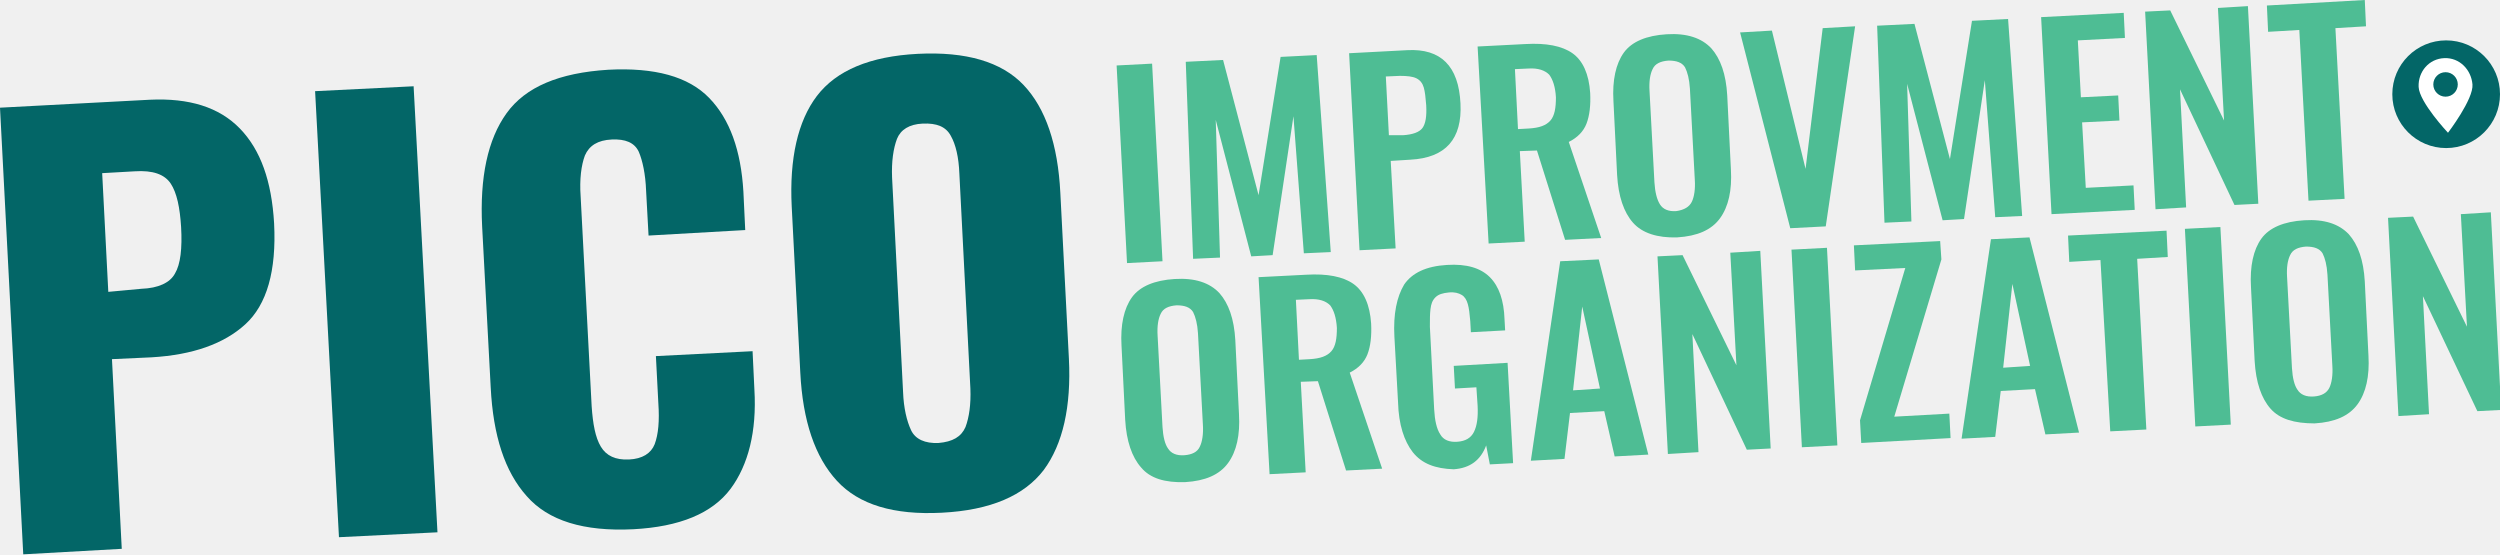
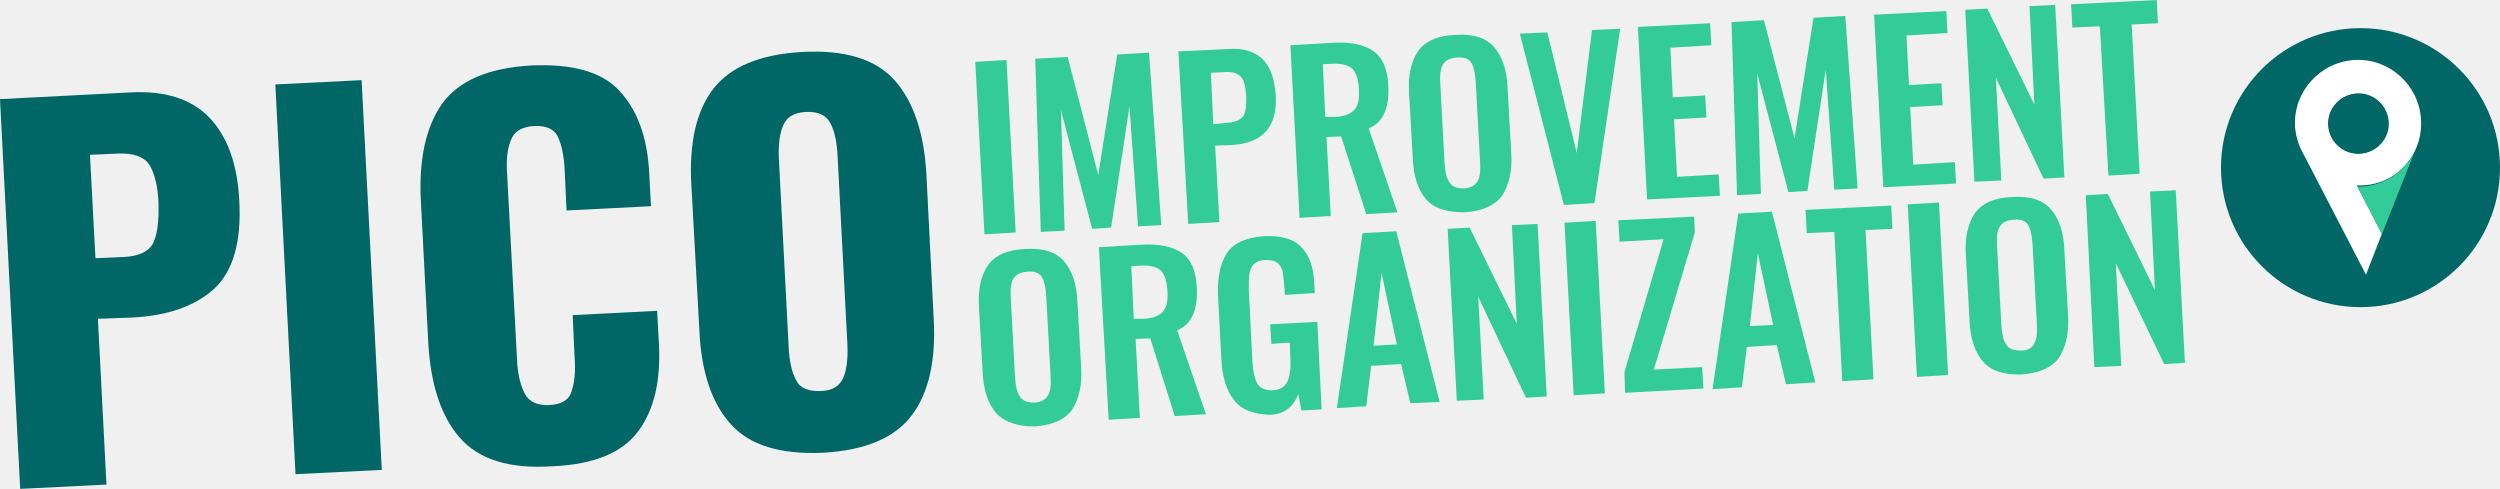
- <svg xmlns="http://www.w3.org/2000/svg" version="1.1" id="Layer_1" x="0px" y="0px" viewBox="0 0 408.6 90.6" style="enable-background:new 0 0 408.6 90.6;" xml:space="preserve">
+ <svg xmlns="http://www.w3.org/2000/svg" version="1.1" id="Layer_1" x="0px" y="0px" viewBox="0 0 408.6 79.9" style="enable-background:new 0 0 408.6 79.9;" xml:space="preserve">
  <style type="text/css">
- 	.st0{fill:#4EBD94;}
- 	.st1{fill:#036667;}
+ 	.st0{fill:#33CC99;}
+ 	.st1{fill:#006666;}
	.st2{fill:#FFFFFF;}
</style>
  <g>
-     <path class="st0" d="M182.5,10.7l5.8-0.3l1.7,32.3l-5.8,0.3L182.5,10.7z" />
-     <path class="st0" d="M193.8,10.1l6.1-0.3l5.8,22.1l3.6-22.6l5.9-0.3l2.3,32.2l-4.4,0.2L211.4,19L208,41.7l-3.5,0.2l-5.8-22.3   l0.7,22.5l-4.4,0.2L193.8,10.1z" />
-     <path class="st0" d="M220.5,8.7l9.5-0.5c5.5-0.3,8.4,2.6,8.7,8.7c0.3,5.8-2.4,8.9-8.2,9.2l-3.2,0.2l0.8,14.3l-5.9,0.3L220.5,8.7z    M229.3,22.1c1.6-0.1,2.7-0.5,3.2-1.2c0.5-0.7,0.7-1.9,0.6-3.7c-0.1-1.3-0.2-2.2-0.4-2.9s-0.6-1.2-1.2-1.5   c-0.6-0.3-1.5-0.4-2.7-0.4l-2.3,0.1l0.5,9.6L229.3,22.1z" />
-     <path class="st0" d="M241.5,7.6l7.8-0.4c3.4-0.2,6,0.3,7.7,1.5c1.7,1.2,2.7,3.4,2.9,6.5c0.1,2-0.1,3.7-0.6,5   c-0.5,1.3-1.5,2.3-2.9,3l5.3,15.7l-5.9,0.3l-4.6-14.6l-2.8,0.1l0.8,14.8l-5.9,0.3L241.5,7.6z M249.9,21c1.7-0.1,2.8-0.5,3.5-1.3   c0.7-0.8,0.9-2.1,0.9-3.8c-0.1-1.7-0.5-2.9-1.1-3.7c-0.7-0.7-1.8-1.1-3.4-1l-2.2,0.1l0.5,9.8L249.9,21z" />
-     <path class="st0" d="M266.9,36.4c-1.5-1.7-2.4-4.3-2.6-7.8l-0.6-12.1c-0.2-3.4,0.4-6.1,1.7-7.9c1.3-1.8,3.7-2.8,7-3   c3.3-0.2,5.7,0.6,7.3,2.3c1.5,1.7,2.4,4.2,2.6,7.7l0.6,12.1c0.2,3.4-0.4,6.1-1.8,8c-1.4,1.9-3.7,2.9-7,3.1   C270.9,38.9,268.4,38.1,266.9,36.4z M276.5,33c0.4-0.8,0.6-2.1,0.5-3.6l-0.8-14.9c-0.1-1.6-0.4-2.7-0.8-3.5   c-0.5-0.8-1.4-1.1-2.7-1.1c-1.3,0.1-2.2,0.5-2.6,1.4c-0.4,0.8-0.6,2-0.5,3.6l0.8,14.9c0.1,1.6,0.4,2.8,0.9,3.6   c0.5,0.8,1.4,1.2,2.7,1.1C275.3,34.3,276.1,33.8,276.5,33z" />
-     <path class="st0" d="M284.4,5.3l5.2-0.3l5.5,22.6l2.8-23l5.3-0.3L298.4,37l-5.8,0.3L284.4,5.3z" />
-     <path class="st0" d="M306.8,4.2l6.1-0.3l5.8,22.1l3.6-22.6l5.9-0.3l2.3,32.2l-4.4,0.2l-1.7-22.4L321,35.8l-3.5,0.2l-5.8-22.3   l0.7,22.5l-4.4,0.2L306.8,4.2z" />
-     <path class="st0" d="M333.6,2.8l13.5-0.7l0.2,4.1l-7.7,0.4l0.5,9.3l6.1-0.3l0.2,4.1l-6.1,0.3l0.6,10.7l7.8-0.4l0.2,4L335.3,35   L333.6,2.8z" />
-     <path class="st0" d="M350.6,1.9l4.1-0.2l8.8,18l-1-18.4l4.9-0.3l1.7,32.3l-3.9,0.2l-8.9-18.9l1,19.3l-5,0.3L350.6,1.9z" />
-     <path class="st0" d="M375.8,4.9l-5.1,0.3l-0.2-4.3L386.5,0l0.2,4.3l-5,0.3l1.5,27.9l-5.9,0.3L375.8,4.9z" />
+     <path class="st0" d="M159.4,10.1l5.1-0.3l1.5,28.2l-5.1,0.3L159.4,10.1z" />
+     <path class="st0" d="M169.2,9.6l5.3-0.3l5,19.3l3.1-19.7l5.2-0.3l2,28.2L186,37l-1.4-19.6l-3,19.8l-3.1,0.2l-5.1-19.4l0.6,19.7   l-3.9,0.2L169.2,9.6z" />
+     <path class="st0" d="M192.6,8.4l8.3-0.4c4.8-0.3,7.3,2.3,7.6,7.6c0.3,5.1-2.1,7.8-7.1,8.1l-2.8,0.1l0.7,12.5l-5.1,0.3L192.6,8.4z    M200.3,20.1c1.4-0.1,2.3-0.4,2.8-1c0.5-0.6,0.6-1.7,0.6-3.2c-0.1-1.1-0.2-2-0.4-2.5c-0.2-0.6-0.5-1-1.1-1.3   c-0.5-0.3-1.3-0.4-2.3-0.3l-2,0.1l0.4,8.4L200.3,20.1z" />
+     <path class="st0" d="M210.9,7.4l6.8-0.4c3-0.2,5.2,0.3,6.7,1.3c1.5,1,2.4,2.9,2.5,5.7c0.1,1.8-0.1,3.3-0.6,4.4   c-0.5,1.2-1.3,2-2.6,2.6l4.7,13.7l-5.1,0.3l-4.1-12.7l-2.4,0.1l0.7,12.9l-5.1,0.3L210.9,7.4z M218.3,19.1c1.5-0.1,2.5-0.5,3.1-1.2   c0.6-0.7,0.8-1.8,0.7-3.4c-0.1-1.5-0.4-2.5-1-3.2c-0.6-0.6-1.6-0.9-3-0.9l-1.9,0.1l0.4,8.6L218.3,19.1z" />
+     <path class="st0" d="M233.1,32.6c-1.3-1.5-2.1-3.8-2.2-6.8l-0.6-10.6c-0.2-3,0.4-5.3,1.5-6.9c1.2-1.6,3.2-2.5,6.1-2.6   c2.9-0.2,5,0.5,6.3,2s2.1,3.7,2.2,6.7l0.6,10.6c0.2,3-0.4,5.3-1.5,7c-1.2,1.6-3.2,2.5-6.1,2.7C236.5,34.7,234.4,34.1,233.1,32.6z    M241.5,29.6c0.4-0.7,0.5-1.8,0.4-3.2l-0.7-13c-0.1-1.4-0.3-2.4-0.7-3.1c-0.4-0.7-1.2-1-2.4-0.9c-1.2,0.1-1.9,0.5-2.3,1.2   c-0.4,0.7-0.5,1.8-0.4,3.1l0.7,13c0.1,1.4,0.3,2.4,0.8,3.1c0.4,0.7,1.2,1,2.4,1C240.4,30.7,241.1,30.3,241.5,29.6z" />
+     <path class="st0" d="M248.4,5.5l4.5-0.2l4.8,19.7l2.5-20.1l4.6-0.2l-4.2,28.5l-5,0.3L248.4,5.5z" />
+     <path class="st0" d="M267.7,4.4l11.8-0.6l0.2,3.6L273,7.8l0.4,8.1l5.3-0.3l0.2,3.6l-5.3,0.3l0.5,9.4l6.8-0.4l0.2,3.5l-11.9,0.6   L267.7,4.4z" />
+     <path class="st0" d="M283,3.6l5.3-0.3l5,19.3l3.1-19.7l5.2-0.3l2,28.2l-3.8,0.2l-1.4-19.6l-3,19.8l-3.1,0.2L287.2,12l0.6,19.7   l-3.9,0.2L283,3.6z" />
+     <path class="st0" d="M306.3,2.4l11.8-0.6l0.2,3.6l-6.7,0.4l0.4,8.1l5.3-0.3l0.2,3.6l-5.3,0.3l0.5,9.4l6.8-0.4l0.2,3.5l-11.9,0.6   L306.3,2.4z" />
+     <path class="st0" d="M321.2,1.6l3.6-0.2l7.7,15.7l-0.8-16.1l4.2-0.2l1.5,28.2l-3.4,0.2l-7.8-16.5l0.9,16.8l-4.4,0.2L321.2,1.6z" />
+     <path class="st0" d="M343.2,4.3l-4.5,0.2l-0.2-3.8l14-0.7l0.2,3.8L348.4,4l1.3,24.4l-5.1,0.3L343.2,4.3z" />
  </g>
  <g>
-     <path class="st0" d="M186.5,76.4c-1.5-1.7-2.4-4.3-2.6-7.8l-0.6-12.1c-0.2-3.4,0.4-6.1,1.7-7.9c1.3-1.8,3.7-2.8,7-3   c3.3-0.2,5.7,0.6,7.3,2.3c1.5,1.7,2.4,4.2,2.6,7.7l0.6,12.1c0.2,3.4-0.4,6.1-1.8,8c-1.4,1.9-3.7,2.9-7,3.1   C190.4,78.9,188,78.2,186.5,76.4z M196.1,73c0.4-0.8,0.6-2.1,0.5-3.6l-0.8-14.9c-0.1-1.6-0.4-2.7-0.8-3.5c-0.5-0.8-1.4-1.1-2.7-1.1   c-1.3,0.1-2.2,0.5-2.6,1.4c-0.4,0.8-0.6,2-0.5,3.6l0.8,14.9c0.1,1.6,0.4,2.8,0.9,3.5c0.5,0.8,1.4,1.2,2.7,1.1   C194.8,74.3,195.7,73.9,196.1,73z" />
-     <path class="st0" d="M205.7,45.3l7.8-0.4c3.4-0.2,6,0.3,7.7,1.5c1.7,1.2,2.7,3.4,2.9,6.5c0.1,2-0.1,3.7-0.6,5   c-0.5,1.3-1.5,2.3-2.9,3l5.3,15.7l-5.9,0.3l-4.6-14.6l-2.8,0.1l0.8,14.8l-5.9,0.3L205.7,45.3z M214.1,58.7c1.7-0.1,2.8-0.5,3.5-1.3   c0.7-0.8,0.9-2.1,0.9-3.8c-0.1-1.7-0.5-2.9-1.1-3.7c-0.7-0.7-1.8-1.1-3.4-1l-2.2,0.1l0.5,9.8L214.1,58.7z" />
-     <path class="st0" d="M230.9,73.9c-1.4-1.8-2.3-4.5-2.4-8.1L227.9,55c-0.2-3.7,0.4-6.5,1.6-8.5c1.3-1.9,3.6-3,7-3.2   c3.2-0.2,5.5,0.5,7,2c1.5,1.5,2.3,3.8,2.4,6.9L246,54l-5.6,0.3l-0.1-1.8c-0.1-1.2-0.2-2.1-0.4-2.8s-0.5-1.2-1-1.5   c-0.5-0.3-1.2-0.5-2.1-0.4c-1,0.1-1.7,0.3-2.2,0.8c-0.5,0.5-0.7,1.1-0.8,1.9c-0.1,0.8-0.1,1.7-0.1,2.9l0.7,13.5   c0.1,1.8,0.4,3.2,1,4.1c0.5,0.9,1.5,1.3,2.8,1.2c1.3-0.1,2.2-0.6,2.7-1.6c0.5-1,0.7-2.4,0.6-4.3l-0.2-3l-3.5,0.2l-0.2-3.7l8.8-0.5   l0.9,16.4l-3.8,0.2l-0.6-3.1c-0.9,2.4-2.6,3.7-5.3,3.9C234.6,76.6,232.4,75.8,230.9,73.9z" />
-     <path class="st0" d="M255,42.7l6.3-0.3l8.1,31.9l-5.5,0.3l-1.7-7.4l-5.6,0.3l-0.9,7.5l-5.5,0.3L255,42.7z M261.5,63.5l-2.9-13.4   l-1.5,13.7L261.5,63.5z" />
-     <path class="st0" d="M270.9,41.9l4.1-0.2l8.8,18l-1-18.4l4.9-0.3l1.7,32.3l-3.9,0.2l-8.9-18.9l1,19.3l-5,0.3L270.9,41.9z" />
-     <path class="st0" d="M292.8,40.8l5.8-0.3l1.7,32.3l-5.8,0.3L292.8,40.8z" />
-     <path class="st0" d="M304,68.7l7.4-24.9l-8.2,0.4l-0.2-4.1l14.1-0.7l0.2,3l-7.7,25.7l9-0.5l0.2,4l-14.6,0.8L304,68.7z" />
-     <path class="st0" d="M325.4,39.1l6.3-0.3l8.1,31.9l-5.5,0.3l-1.7-7.4l-5.6,0.3l-0.9,7.5l-5.5,0.3L325.4,39.1z M331.8,59.8   l-2.9-13.4l-1.5,13.7L331.8,59.8z" />
-     <path class="st0" d="M343.3,42.5l-5.1,0.3l-0.2-4.3l16.1-0.8l0.2,4.3l-5,0.3l1.5,27.9l-5.9,0.3L343.3,42.5z" />
-     <path class="st0" d="M357.1,37.4l5.8-0.3l1.7,32.3l-5.8,0.3L357.1,37.4z" />
-     <path class="st0" d="M371.1,66.8c-1.5-1.7-2.4-4.3-2.6-7.8l-0.6-12.1c-0.2-3.4,0.4-6.1,1.7-7.9c1.3-1.8,3.7-2.8,7-3   c3.3-0.2,5.7,0.6,7.3,2.3c1.5,1.7,2.4,4.2,2.6,7.7l0.6,12.1c0.2,3.4-0.4,6.1-1.8,8c-1.4,1.9-3.7,2.9-7,3.1   C375,69.2,372.6,68.5,371.1,66.8z M380.7,63.4c0.4-0.8,0.6-2.1,0.5-3.6l-0.8-14.9c-0.1-1.6-0.4-2.7-0.8-3.5   c-0.5-0.8-1.4-1.1-2.7-1.1c-1.3,0.1-2.2,0.5-2.6,1.4c-0.4,0.8-0.6,2-0.5,3.6l0.8,14.9c0.1,1.6,0.4,2.8,0.9,3.5   c0.5,0.8,1.4,1.2,2.7,1.1C379.5,64.7,380.3,64.2,380.7,63.4z" />
-     <path class="st0" d="M390.3,35.6l4.1-0.2l8.8,18l-1-18.4l4.9-0.3l1.7,32.3l-3.9,0.2L396,48.4l1,19.3l-5,0.3L390.3,35.6z" />
+     <path class="st0" d="M162.8,67.5c-1.3-1.5-2.1-3.8-2.2-6.8L160,50.2c-0.2-3,0.4-5.3,1.5-6.9c1.2-1.6,3.2-2.5,6.1-2.6   c2.9-0.2,5,0.5,6.3,2c1.3,1.5,2.1,3.7,2.2,6.7l0.6,10.6c0.2,3-0.4,5.3-1.5,7c-1.2,1.6-3.2,2.5-6.1,2.7   C166.3,69.7,164.2,69,162.8,67.5z M171.3,64.6c0.4-0.7,0.5-1.8,0.4-3.2l-0.7-13c-0.1-1.4-0.3-2.4-0.7-3.1c-0.4-0.7-1.2-1-2.4-0.9   c-1.2,0.1-1.9,0.5-2.3,1.2c-0.4,0.7-0.5,1.8-0.4,3.1l0.7,13c0.1,1.4,0.3,2.4,0.8,3.1c0.4,0.7,1.2,1,2.4,1   C170.2,65.7,170.9,65.3,171.3,64.6z" />
+     <path class="st0" d="M179.6,40.4l6.8-0.4c3-0.2,5.2,0.3,6.7,1.3s2.4,2.9,2.5,5.7c0.1,1.8-0.1,3.3-0.6,4.4c-0.5,1.2-1.3,2-2.6,2.6   l4.7,13.7L192,68L188,55.3l-2.4,0.1l0.7,12.9l-5.1,0.3L179.6,40.4z M187,52.1c1.5-0.1,2.5-0.5,3.1-1.2c0.6-0.7,0.8-1.8,0.7-3.4   c-0.1-1.5-0.4-2.5-1-3.2c-0.6-0.6-1.6-0.9-3-0.9l-1.9,0.1l0.4,8.6L187,52.1z" />
+     <path class="st0" d="M201.7,65.4c-1.3-1.6-2-4-2.1-7.1l-0.5-9.5c-0.2-3.2,0.3-5.7,1.4-7.4c1.1-1.7,3.2-2.6,6.1-2.8   c2.8-0.1,4.8,0.4,6.1,1.8c1.3,1.3,2,3.3,2.1,6l0.1,1.5l-4.9,0.3l-0.1-1.6c-0.1-1-0.2-1.8-0.3-2.4c-0.2-0.6-0.5-1-0.9-1.3   c-0.4-0.3-1-0.4-1.9-0.4c-0.9,0-1.5,0.3-1.9,0.7c-0.4,0.4-0.6,1-0.7,1.6c-0.1,0.7-0.1,1.5-0.1,2.6l0.6,11.8   c0.1,1.6,0.4,2.8,0.8,3.5c0.5,0.8,1.3,1.1,2.5,1.1c1.2-0.1,1.9-0.5,2.4-1.4c0.4-0.9,0.6-2.1,0.5-3.8l-0.1-2.6l-3,0.2l-0.2-3.2   l7.7-0.4l0.7,14.3l-3.3,0.2l-0.5-2.7c-0.8,2.1-2.3,3.3-4.6,3.4C204.9,67.7,202.9,67,201.7,65.4z" />
+     <path class="st0" d="M222.7,38.1l5.5-0.3l7.1,27.9l-4.8,0.2l-1.5-6.4l-4.9,0.3l-0.8,6.6l-4.8,0.3L222.7,38.1z M228.3,56.3   l-2.5-11.7l-1.3,11.9L228.3,56.3z" />
+     <path class="st0" d="M236.6,37.4l3.6-0.2l7.7,15.7l-0.8-16.1l4.2-0.2l1.5,28.2l-3.4,0.2l-7.8-16.5l0.9,16.8l-4.4,0.2L236.6,37.4z" />
+     <path class="st0" d="M255.7,36.4l5.1-0.3l1.5,28.2l-5.1,0.3L255.7,36.4z" />
+     <path class="st0" d="M265.5,60.8l6.4-21.7l-7.2,0.4l-0.2-3.5l12.4-0.6l0.1,2.6l-6.7,22.4l7.9-0.4l0.2,3.5l-12.8,0.7L265.5,60.8z" />
+     <path class="st0" d="M284.1,34.9l5.5-0.3l7.1,27.9l-4.8,0.3l-1.5-6.4l-4.9,0.3l-0.8,6.6l-4.8,0.3L284.1,34.9z M289.8,53.1   l-2.5-11.7L286,53.3L289.8,53.1z" />
+     <path class="st0" d="M299.8,37.9l-4.5,0.2l-0.2-3.8l14-0.7l0.2,3.8l-4.4,0.2l1.3,24.4l-5.1,0.3L299.8,37.9z" />
+     <path class="st0" d="M311.8,33.4l5.1-0.3l1.5,28.2l-5.1,0.3L311.8,33.4z" />
+     <path class="st0" d="M324.1,59.1c-1.3-1.5-2.1-3.8-2.2-6.8l-0.6-10.6c-0.2-3,0.4-5.3,1.5-6.9c1.2-1.6,3.2-2.5,6.1-2.6   c2.9-0.2,5,0.5,6.3,2c1.3,1.5,2.1,3.7,2.2,6.7l0.6,10.6c0.2,3-0.4,5.3-1.5,7c-1.2,1.6-3.2,2.5-6.1,2.7   C327.5,61.3,325.4,60.6,324.1,59.1z M332.5,56.1c0.4-0.7,0.5-1.8,0.4-3.2l-0.7-13c-0.1-1.4-0.3-2.4-0.7-3.1c-0.4-0.7-1.2-1-2.4-0.9   c-1.2,0.1-1.9,0.5-2.3,1.2c-0.4,0.7-0.5,1.8-0.4,3.1l0.7,13c0.1,1.4,0.3,2.4,0.8,3.1c0.4,0.7,1.2,1,2.4,1   C331.4,57.3,332.1,56.9,332.5,56.1z" />
+     <path class="st0" d="M340.9,31.9l3.6-0.2l7.7,15.7l-0.8-16.1l4.2-0.2l1.5,28.2l-3.4,0.2L345.8,43l0.9,16.8l-4.4,0.2L340.9,31.9z" />
  </g>
+   <circle class="st1" cx="385.8" cy="27.4" r="22.8" />
  <g>
-     <circle class="st1" cx="399.8" cy="15.4" r="8.8" />
-     <path class="st2" d="M399.5,9.5c-2.5,0.1-4.3,2.2-4.2,4.7c0.1,2.5,4.8,7.5,4.8,7.5s4.2-5.5,4-7.9S402,9.4,399.5,9.5z" />
-     <circle class="st1" cx="399.7" cy="13.8" r="2" />
+     <path class="st1" d="M0,16.2l21.4-1.1c5.6-0.3,9.9,1.1,12.8,4.1c2.9,3,4.6,7.5,4.9,13.5c0.4,6.8-1,11.6-4.1,14.5   c-3.1,2.8-7.5,4.4-13.4,4.7L16,52.1l1.4,27.1L3.3,79.9L0,16.2z M20.2,42c2.5-0.1,4.1-0.9,4.8-2.2c0.7-1.4,1-3.6,0.9-6.7   c-0.1-2.8-0.7-4.9-1.5-6.2c-0.9-1.3-2.6-1.9-5.1-1.8l-4.6,0.2l0.9,16.9L20.2,42z" />
+     <path class="st1" d="M45,13.8l14.1-0.7l3.3,63.7l-14.1,0.7L45,13.8z" />
+     <path class="st1" d="M75.2,71.6c-3.1-3.5-4.8-8.7-5.2-15.5l-1.2-23c-0.4-7,0.8-12.4,3.5-16.2c2.7-3.7,7.5-5.8,14.5-6.2   c6.7-0.3,11.5,1,14.4,4.1c2.9,3.1,4.6,7.5,4.9,13.4l0.3,5.5l-13.8,0.7l-0.3-6.4c-0.1-2.5-0.5-4.3-1.1-5.6c-0.6-1.3-1.9-1.9-3.9-1.8   c-2,0.1-3.3,0.9-3.8,2.3c-0.6,1.4-0.8,3.4-0.6,5.8l1.6,30c0.1,2.5,0.6,4.4,1.3,5.7c0.7,1.3,2.1,1.9,4,1.8c1.9-0.1,3.2-0.8,3.6-2.2   c0.5-1.4,0.7-3.3,0.5-5.8l-0.3-6.7l13.8-0.7l0.3,5.5c0.3,6-0.8,10.7-3.4,14.2c-2.6,3.5-7.2,5.4-13.9,5.7   C83.3,76.7,78.3,75.1,75.2,71.6z" />
+     <path class="st1" d="M119.5,69.4c-3.1-3.4-4.9-8.5-5.2-15.5L113,30.3c-0.4-6.9,0.8-12.2,3.6-15.8c2.8-3.6,7.6-5.6,14.4-6   c6.9-0.4,12,1.1,15.1,4.5c3.1,3.4,4.9,8.5,5.3,15.3l1.2,23.7c0.4,6.9-0.8,12.2-3.6,15.9c-2.8,3.7-7.6,5.7-14.5,6.1   C127.6,74.3,122.6,72.8,119.5,69.4z M137.8,61.8c0.6-1.4,0.8-3.2,0.7-5.5l-1.6-30.7c-0.1-2.4-0.5-4.2-1.2-5.5c-0.7-1.3-2-1.9-4-1.8   c-1.9,0.1-3.1,0.8-3.7,2.2c-0.6,1.4-0.8,3.2-0.7,5.5l1.6,30.7c0.1,2.3,0.5,4.1,1.2,5.4c0.6,1.3,2,1.9,4,1.8   C136,63.9,137.2,63.1,137.8,61.8z" />
  </g>
+   <path class="st2" d="M395.7,19.6c-0.3-5.7-5.2-10.1-10.8-9.8c-5.7,0.3-10.1,5.2-9.8,10.8c0.1,1.8,0.7,3.5,1.6,5l10,19.3l2.6-6.7  l-4.1-7.9c0.2,0,0.4,0,0.7,0C391.7,30.2,396,25.3,395.7,19.6z M380.6,20.7c-0.3-2.7,1.7-5.1,4.4-5.4s5.1,1.7,5.4,4.4  c0.3,2.7-1.7,5.1-4.4,5.4S380.9,23.4,380.6,20.7z" />
  <g>
-     <path class="st1" d="M0,17.6l24.5-1.3c6.4-0.3,11.3,1.2,14.7,4.7c3.4,3.5,5.2,8.6,5.6,15.5c0.4,7.8-1.2,13.3-4.7,16.5   c-3.5,3.2-8.6,5-15.3,5.4l-6.5,0.3l1.6,31L3.8,90.6L0,17.6z M23.1,47.2c2.8-0.1,4.7-1,5.5-2.5c0.9-1.5,1.2-4.1,1-7.6   c-0.2-3.2-0.7-5.6-1.7-7.1c-1-1.5-2.9-2.2-5.9-2l-5.3,0.3l1,19.4L23.1,47.2z" />
-     <path class="st1" d="M51.5,14.9l16.1-0.8L71.5,87l-16.1,0.8L51.5,14.9z" />
-     <path class="st1" d="M86.1,81.1c-3.6-4-5.5-9.9-5.9-17.8L78.8,37c-0.4-8,0.9-14.2,4-18.5c3.1-4.3,8.6-6.6,16.6-7.1   c7.6-0.4,13.1,1.1,16.5,4.6c3.4,3.5,5.2,8.6,5.6,15.3l0.3,6.3L106,38.5l-0.4-7.3c-0.1-2.8-0.6-5-1.2-6.4c-0.7-1.5-2.2-2.1-4.4-2   c-2.3,0.1-3.7,1-4.4,2.6c-0.6,1.6-0.9,3.9-0.7,6.7l1.8,34.3c0.2,2.9,0.6,5.1,1.5,6.6s2.4,2.2,4.6,2.1c2.2-0.1,3.6-1,4.2-2.5   c0.6-1.6,0.8-3.8,0.6-6.7l-0.4-7.7l15.8-0.8l0.3,6.3c0.4,6.8-1,12.3-3.9,16.2c-3,4-8.3,6.2-15.9,6.6C95.4,86.9,89.6,85.1,86.1,81.1   z" />
-     <path class="st1" d="M136.8,78.6c-3.6-3.9-5.6-9.8-6-17.7l-1.4-27.1c-0.4-7.9,1-14,4.1-18.1c3.2-4.2,8.7-6.5,16.5-6.9   c7.9-0.4,13.7,1.3,17.3,5.1c3.6,3.8,5.6,9.7,6,17.6l1.4,27.1c0.4,7.9-1,14-4.1,18.2c-3.2,4.2-8.7,6.6-16.7,7   C146.1,84.2,140.4,82.5,136.8,78.6z M157.8,69.8c0.6-1.6,0.9-3.7,0.8-6.3l-1.8-35.1c-0.1-2.7-0.6-4.8-1.4-6.2   c-0.8-1.5-2.3-2.1-4.6-2c-2.2,0.1-3.6,1-4.2,2.5c-0.6,1.6-0.9,3.7-0.8,6.3l1.8,35.1c0.1,2.6,0.6,4.7,1.3,6.2   c0.7,1.5,2.3,2.2,4.5,2.1C155.7,72.2,157.1,71.4,157.8,69.8z" />
+     <path class="st0" d="M386,30.5c-0.2,0-0.4,0-0.7,0l4,7.8l5.3-13.4C393,28,389.8,30.3,386,30.5z" />
  </g>
+   <circle class="st1" cx="385.4" cy="20.2" r="4.9" />
</svg>
